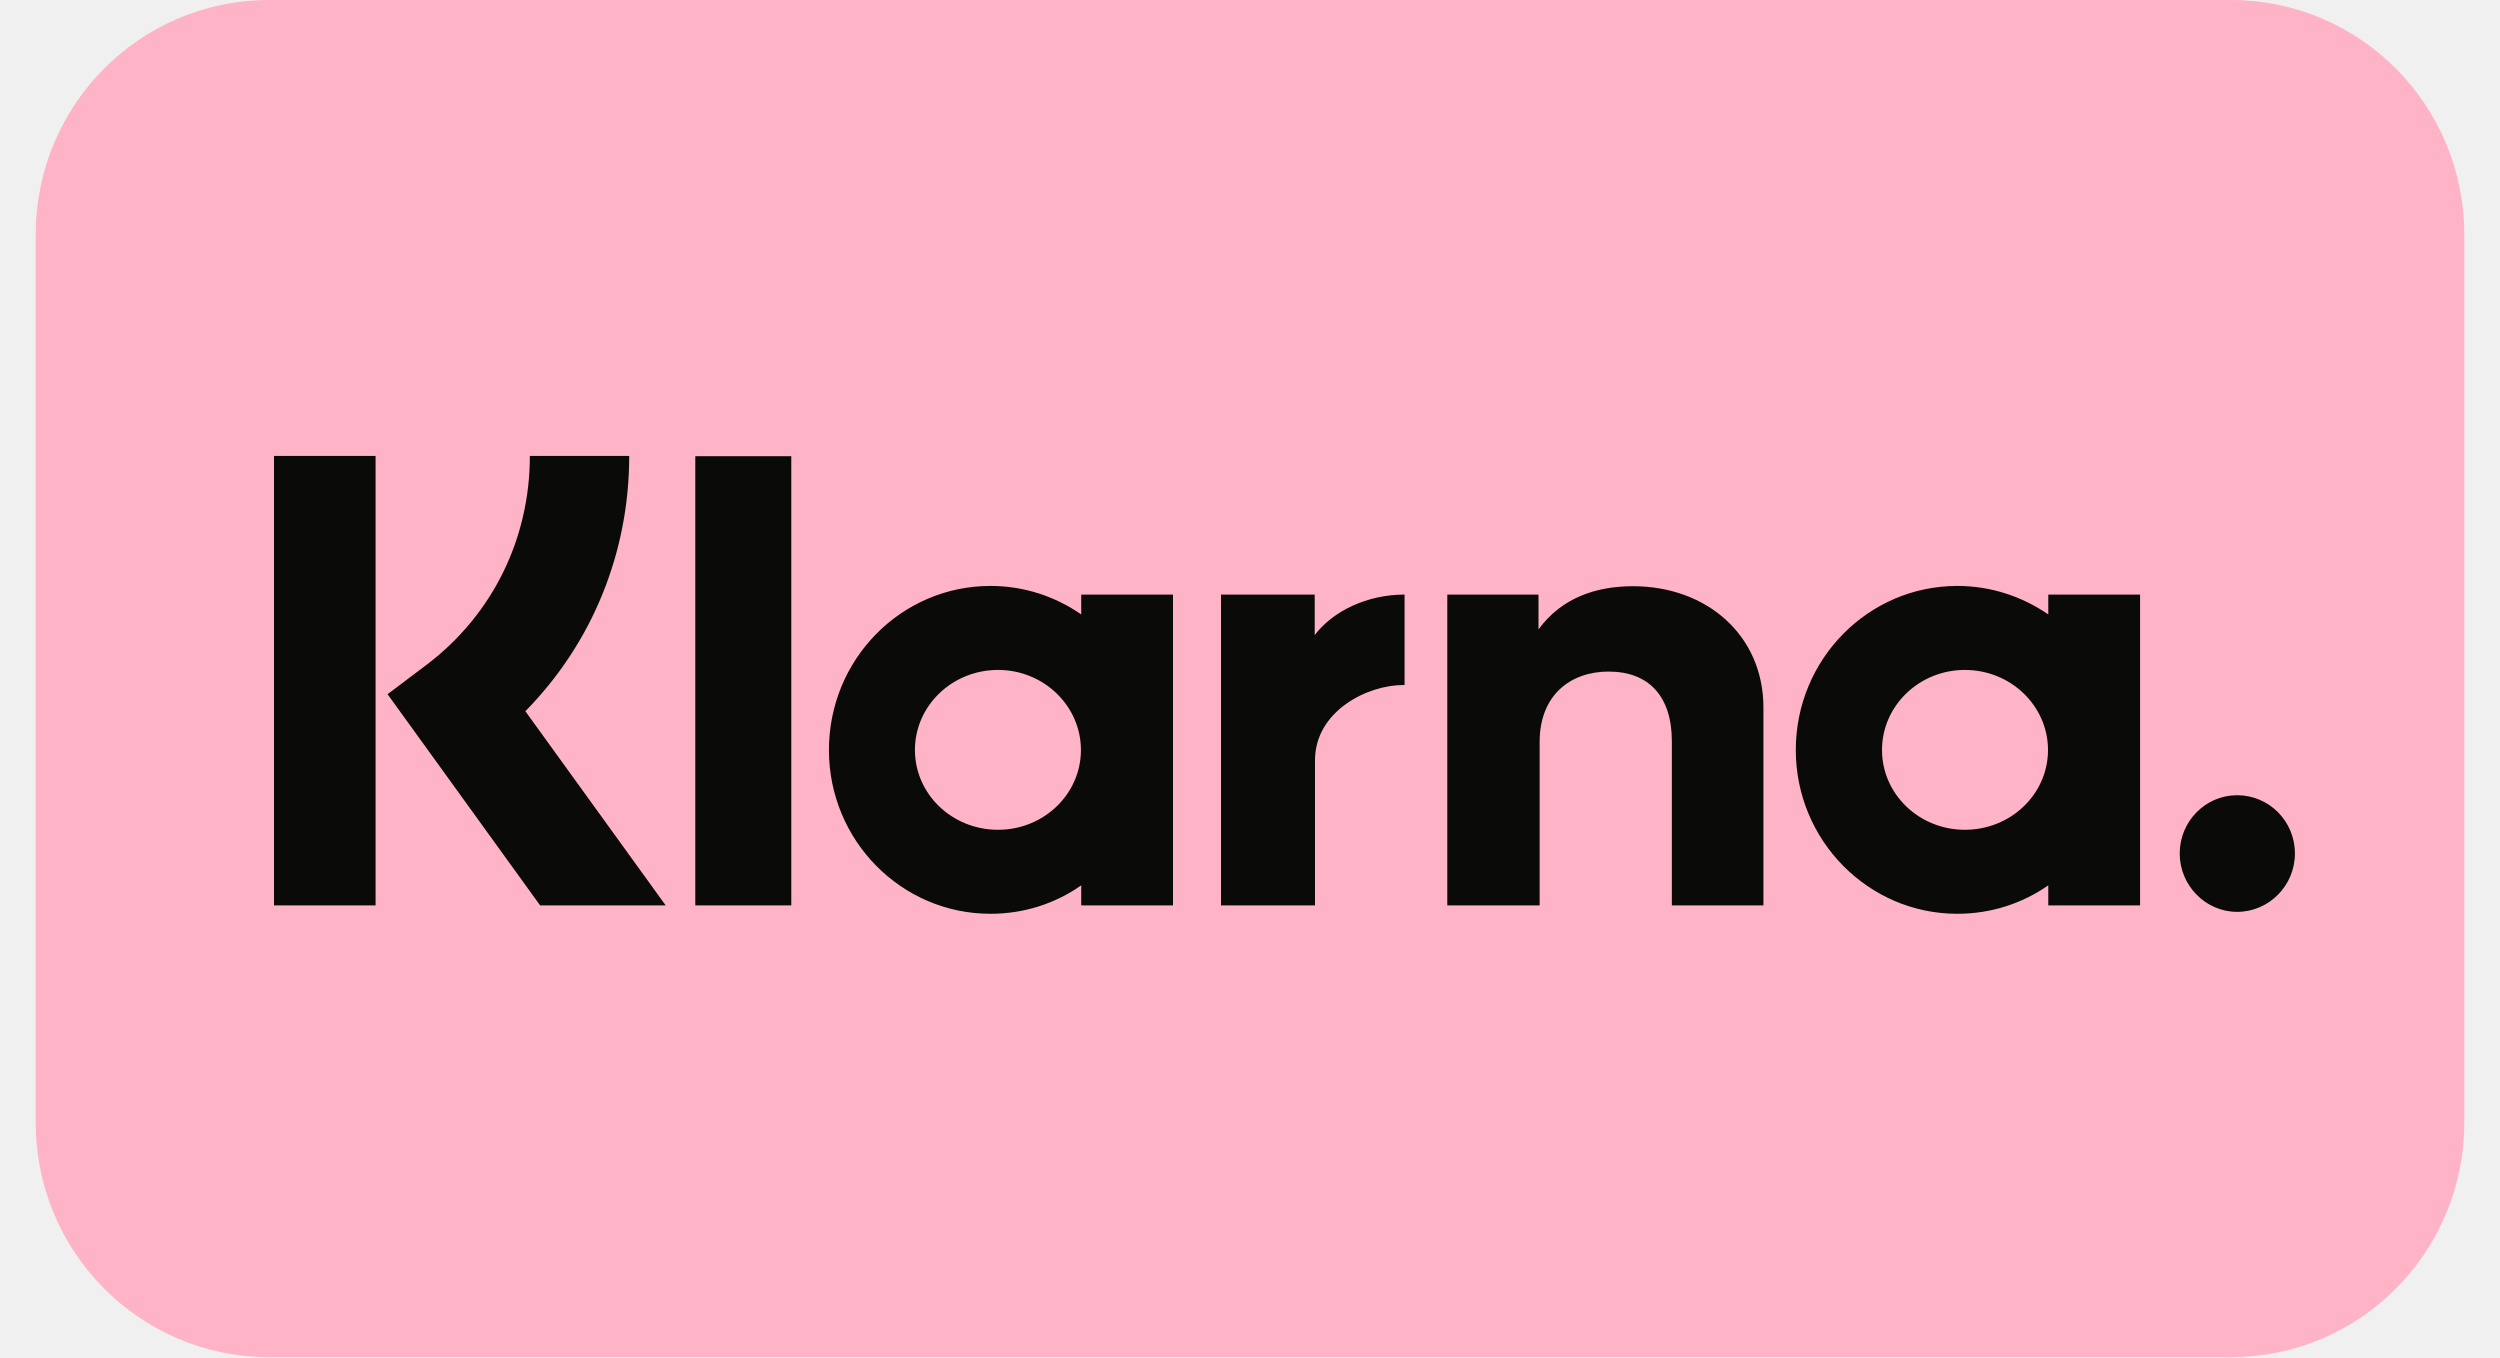
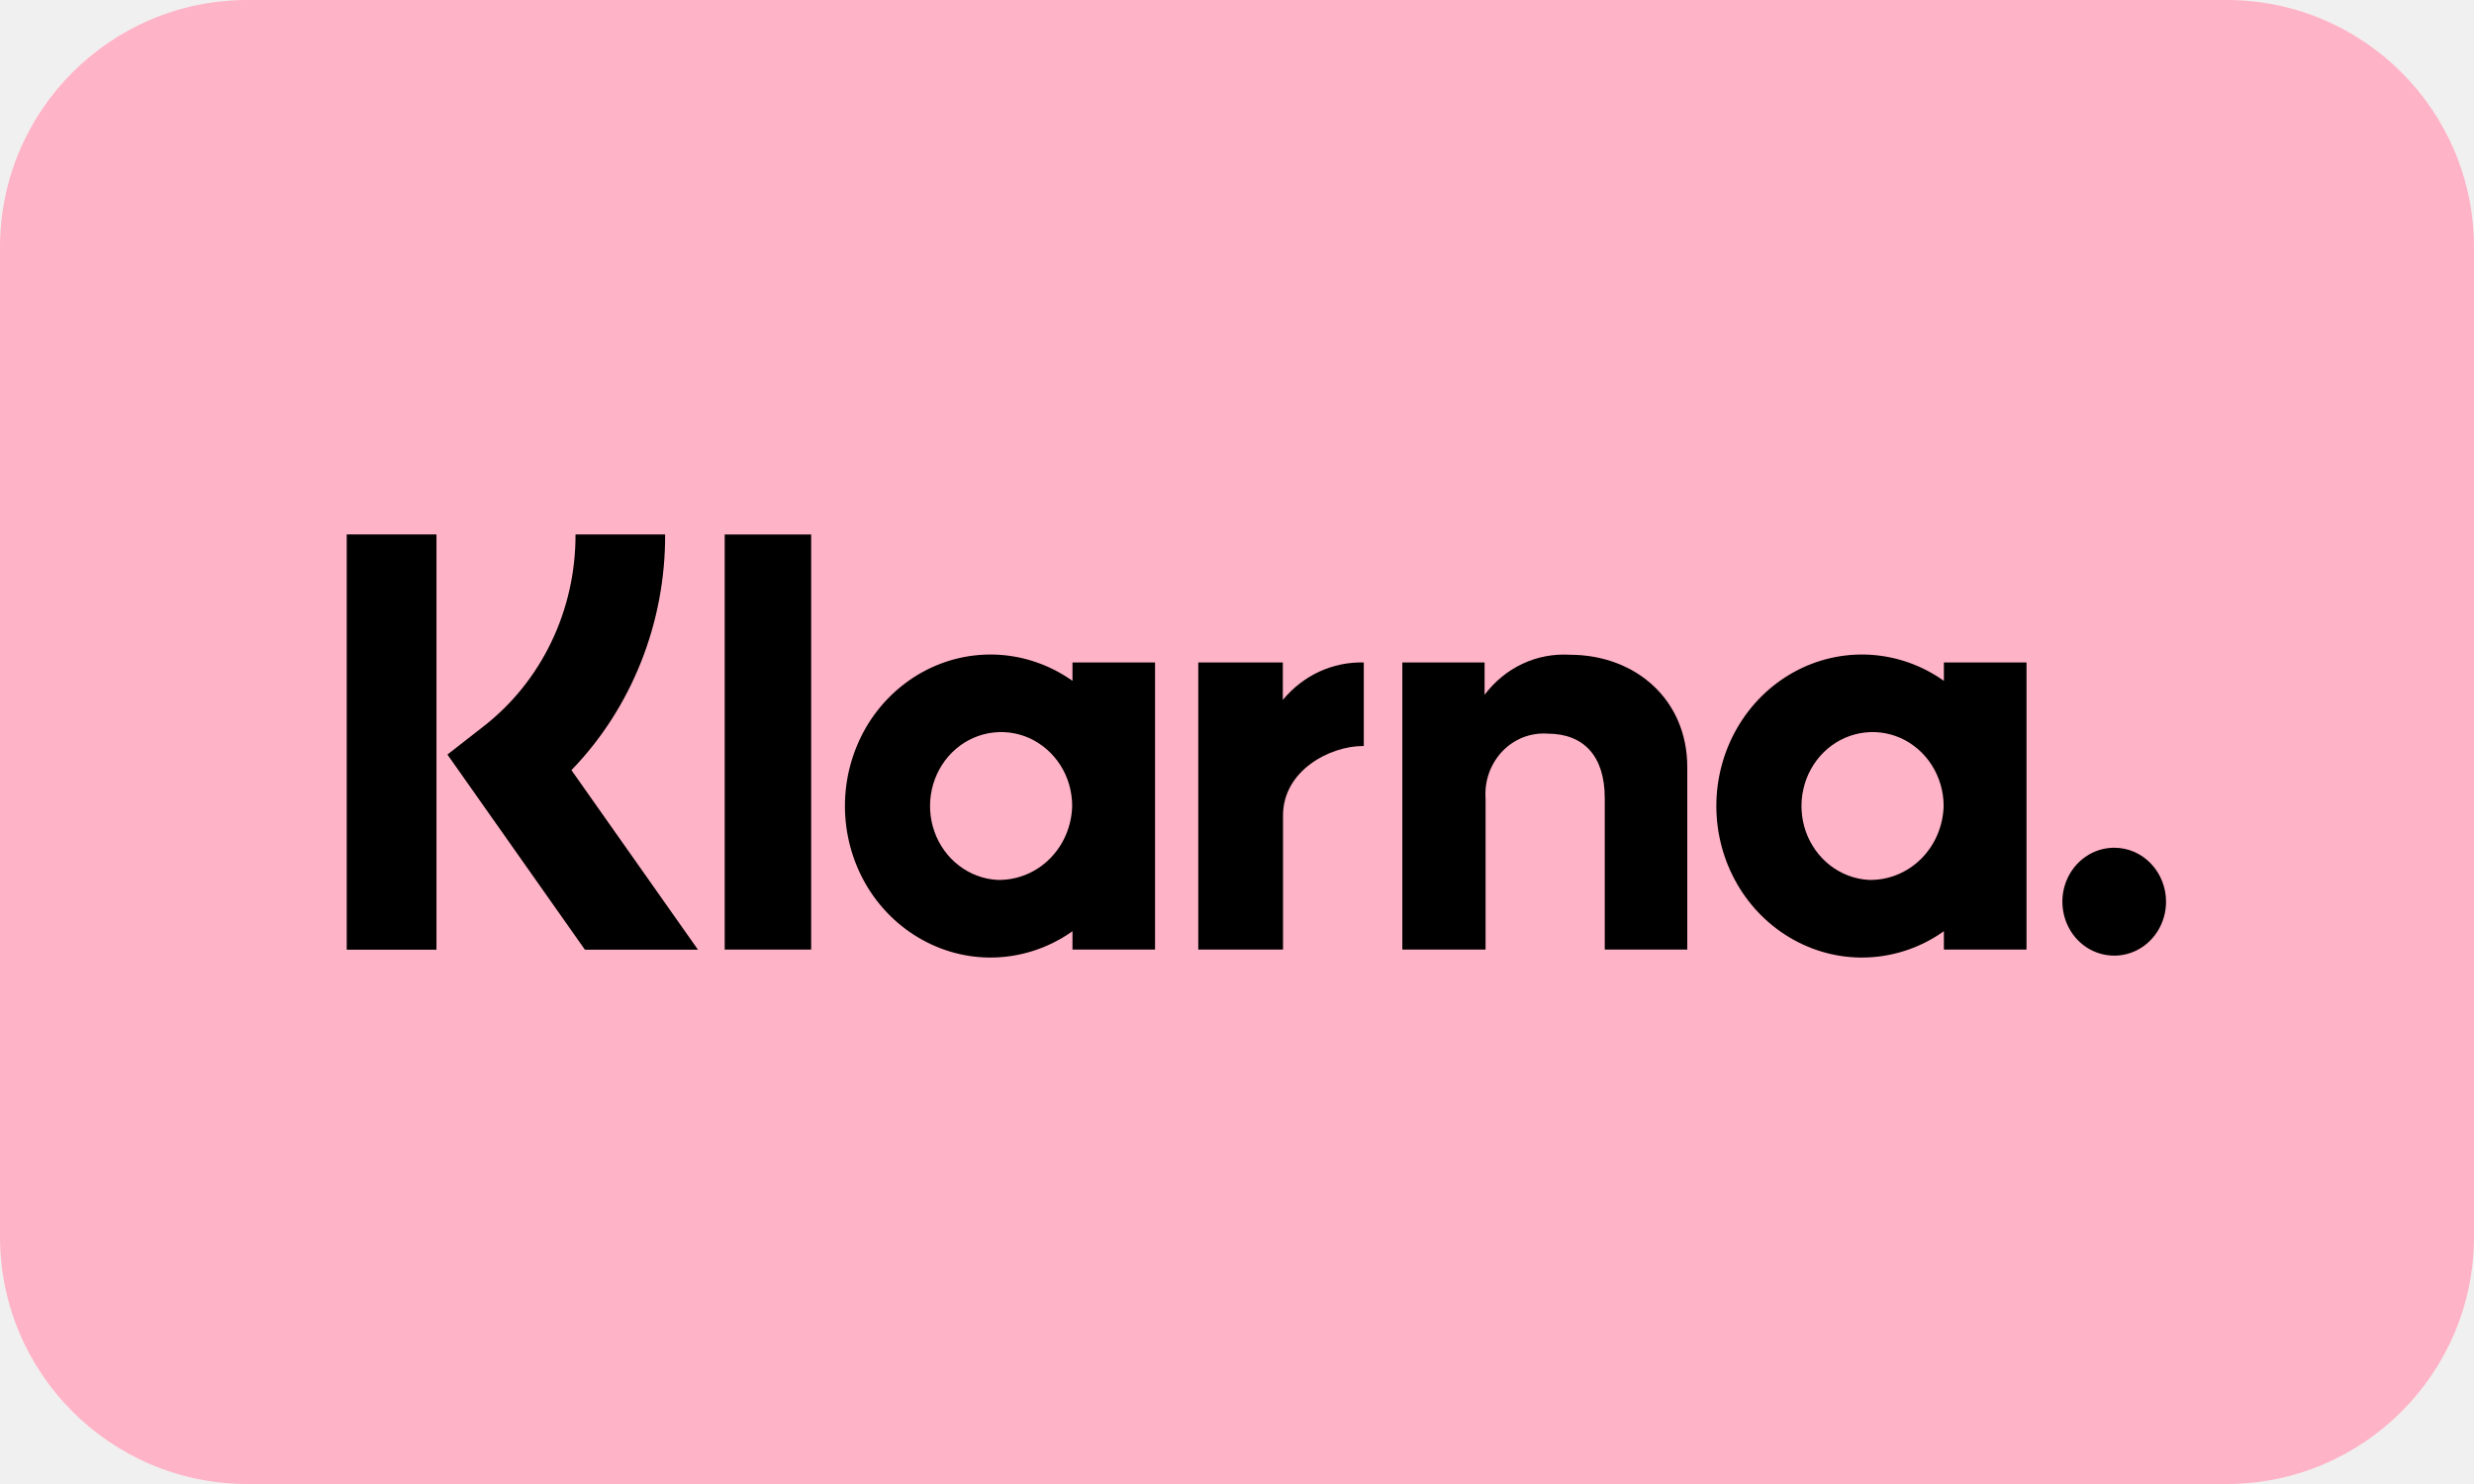
- <svg xmlns="http://www.w3.org/2000/svg" width="35px" height="19px" viewBox="0 0 34 19" version="1.1">
-   <g id="surface1">
-     <path style=" stroke:none;fill-rule:nonzero;fill:rgb(100%,70.196%,78.039%);fill-opacity:1;" d="M 3.266 0 L 30.734 0 C 32.539 0 34 1.469 34 3.285 L 34 15.715 C 34 17.531 32.539 19 30.734 19 L 3.266 19 C 1.461 19 0 17.531 0 15.715 L 0 3.285 C 0 1.469 1.461 0 3.266 0 Z M 3.266 0 " />
-     <path style=" stroke:none;fill-rule:nonzero;fill:rgb(3.922%,4.314%,3.529%);fill-opacity:1;" d="M 30.82 11.133 C 30.379 11.133 30.016 11.496 30.016 11.949 C 30.016 12.398 30.379 12.766 30.82 12.766 C 31.266 12.766 31.629 12.398 31.629 11.949 C 31.629 11.496 31.266 11.133 30.82 11.133 Z M 28.172 10.5 C 28.172 9.883 27.652 9.379 27.008 9.379 C 26.367 9.379 25.848 9.883 25.848 10.5 C 25.848 11.117 26.367 11.617 27.008 11.617 C 27.652 11.617 28.172 11.117 28.172 10.5 Z M 28.176 8.324 L 29.461 8.324 L 29.461 12.676 L 28.176 12.676 L 28.176 12.395 C 27.812 12.648 27.375 12.793 26.902 12.793 C 25.656 12.793 24.641 11.766 24.641 10.5 C 24.641 9.23 25.656 8.203 26.902 8.203 C 27.375 8.203 27.812 8.352 28.176 8.602 Z M 17.906 8.891 L 17.906 8.324 L 16.594 8.324 L 16.594 12.676 L 17.91 12.676 L 17.91 10.645 C 17.91 9.957 18.641 9.59 19.148 9.59 C 19.156 9.59 19.16 9.59 19.164 9.59 L 19.164 8.324 C 18.645 8.324 18.164 8.551 17.906 8.891 Z M 14.633 10.5 C 14.633 9.883 14.113 9.379 13.473 9.379 C 12.828 9.379 12.309 9.883 12.309 10.5 C 12.309 11.117 12.828 11.617 13.473 11.617 C 14.113 11.617 14.633 11.117 14.633 10.5 Z M 14.637 8.324 L 15.922 8.324 L 15.922 12.676 L 14.637 12.676 L 14.637 12.395 C 14.277 12.648 13.84 12.793 13.367 12.793 C 12.117 12.793 11.105 11.766 11.105 10.5 C 11.105 9.23 12.117 8.203 13.367 8.203 C 13.84 8.203 14.277 8.352 14.637 8.602 Z M 22.363 8.207 C 21.848 8.207 21.363 8.367 21.039 8.812 L 21.039 8.324 L 19.762 8.324 L 19.762 12.676 L 21.055 12.676 L 21.055 10.387 C 21.055 9.727 21.492 9.402 22.02 9.402 C 22.582 9.402 22.906 9.746 22.906 10.379 L 22.906 12.676 L 24.188 12.676 L 24.188 9.906 C 24.188 8.895 23.395 8.207 22.363 8.207 Z M 9.234 12.676 L 10.578 12.676 L 10.578 6.387 L 9.234 6.387 Z M 3.336 12.676 L 4.758 12.676 L 4.758 6.383 L 3.336 6.383 Z M 8.309 6.383 C 8.309 7.746 7.785 9.012 6.855 9.957 L 8.82 12.676 L 7.062 12.676 L 4.926 9.719 L 5.48 9.301 C 6.395 8.605 6.918 7.543 6.918 6.383 Z M 8.309 6.383 " />
+ <svg xmlns="http://www.w3.org/2000/svg" width="40" height="24" viewBox="0 0 40 24" fill="none">
+   <rect width="40" height="24" rx="4" fill="#FFB3C7" />
+   <g clip-path="url(#clip0_7742_719)">
+     <path d="M34.539 4H5.461C2.997 4 1 6.079 1 8.643V15.357C1 17.921 2.997 20 5.461 20H34.539C37.003 20 39 17.921 39 15.357V8.643C39 6.079 37.003 4 34.539 4Z" fill="#FFB3C7" />
+     <path d="M31.429 11.011C31.076 10.76 30.663 10.614 30.235 10.589C29.808 10.564 29.382 10.661 29.004 10.869C28.625 11.078 28.309 11.389 28.088 11.771C27.867 12.153 27.75 12.59 27.75 13.035C27.75 13.481 27.867 13.918 28.088 14.3C28.309 14.681 28.625 14.993 29.004 15.201C29.382 15.41 29.808 15.507 30.235 15.482C30.663 15.457 31.076 15.311 31.429 15.06V15.357H32.765V10.714H31.429V11.011ZM30.215 14.23C29.99 14.218 29.774 14.137 29.593 13.998C29.413 13.859 29.275 13.668 29.197 13.449C29.12 13.229 29.105 12.991 29.157 12.763C29.208 12.535 29.322 12.328 29.485 12.167C29.648 12.006 29.853 11.899 30.074 11.858C30.295 11.817 30.523 11.844 30.73 11.936C30.936 12.029 31.112 12.182 31.235 12.377C31.359 12.573 31.425 12.802 31.425 13.035C31.416 13.361 31.284 13.669 31.057 13.893C30.83 14.117 30.527 14.238 30.215 14.23Z" fill="black" />
+     <path d="M13.115 8.644H11.717V15.357H13.115V8.644Z" fill="black" />
+     <path d="M25.379 10.589C25.116 10.573 24.854 10.623 24.614 10.736C24.374 10.849 24.165 11.021 24.003 11.237V10.714H22.673V15.357H24.019V12.917C24.009 12.777 24.027 12.636 24.074 12.504C24.121 12.372 24.194 12.252 24.289 12.152C24.384 12.052 24.499 11.975 24.625 11.925C24.752 11.876 24.887 11.855 25.021 11.865C25.608 11.865 25.946 12.23 25.946 12.907V15.357H27.28V12.404C27.28 11.324 26.454 10.589 25.379 10.589Z" fill="black" />
+     <path d="M17.34 11.011C16.986 10.76 16.573 10.614 16.146 10.589C15.719 10.564 15.293 10.661 14.915 10.869C14.536 11.078 14.219 11.389 13.998 11.771C13.778 12.153 13.661 12.59 13.661 13.035C13.661 13.481 13.778 13.918 13.998 14.3C14.219 14.681 14.536 14.993 14.915 15.201C15.293 15.41 15.719 15.507 16.146 15.482C16.573 15.457 16.986 15.311 17.34 15.06V15.357H18.675V10.714H17.34V11.011ZM16.125 14.23C15.901 14.218 15.685 14.137 15.504 13.998C15.323 13.859 15.185 13.668 15.108 13.449C15.03 13.229 15.016 12.991 15.067 12.763C15.118 12.536 15.232 12.328 15.395 12.167C15.558 12.006 15.763 11.899 15.984 11.858C16.206 11.817 16.434 11.844 16.64 11.936C16.846 12.029 17.022 12.182 17.146 12.377C17.27 12.573 17.335 12.802 17.335 13.035C17.327 13.361 17.195 13.669 16.968 13.893C16.741 14.117 16.438 14.238 16.125 14.23Z" fill="black" />
+     <path d="M20.741 11.319V10.714H19.374V15.357H20.744V13.189C20.744 12.458 21.506 12.065 22.035 12.065C22.04 12.065 22.045 12.065 22.05 12.065V10.714C21.803 10.707 21.557 10.758 21.33 10.862C21.104 10.967 20.903 11.123 20.741 11.319Z" fill="black" />
+     <path d="M34.183 13.71C34.017 13.71 33.855 13.761 33.717 13.857C33.579 13.953 33.472 14.089 33.408 14.249C33.345 14.408 33.328 14.584 33.361 14.753C33.393 14.922 33.473 15.078 33.59 15.2C33.707 15.322 33.857 15.405 34.019 15.438C34.182 15.472 34.35 15.455 34.504 15.389C34.657 15.323 34.788 15.211 34.88 15.067C34.972 14.924 35.021 14.755 35.021 14.582C35.021 14.468 34.999 14.354 34.957 14.249C34.915 14.143 34.853 14.046 34.776 13.966C34.698 13.884 34.605 13.82 34.504 13.776C34.402 13.732 34.293 13.71 34.183 13.71Z" fill="black" />
+     <path d="M10.754 8.643H9.305C9.307 9.248 9.173 9.845 8.913 10.385C8.653 10.926 8.274 11.395 7.808 11.755L7.234 12.203L9.457 15.359H11.285L9.239 12.455C9.722 11.956 10.104 11.362 10.364 10.707C10.624 10.053 10.757 9.351 10.754 8.643Z" fill="black" />
+     <path d="M7.057 8.643H5.606V15.359H7.057V8.643Z" fill="black" />
  </g>
+   <defs>
+     <clipPath id="clip0_7742_719">
+       <rect width="38" height="16" fill="white" transform="translate(1 4)" />
+     </clipPath>
+   </defs>
</svg>
